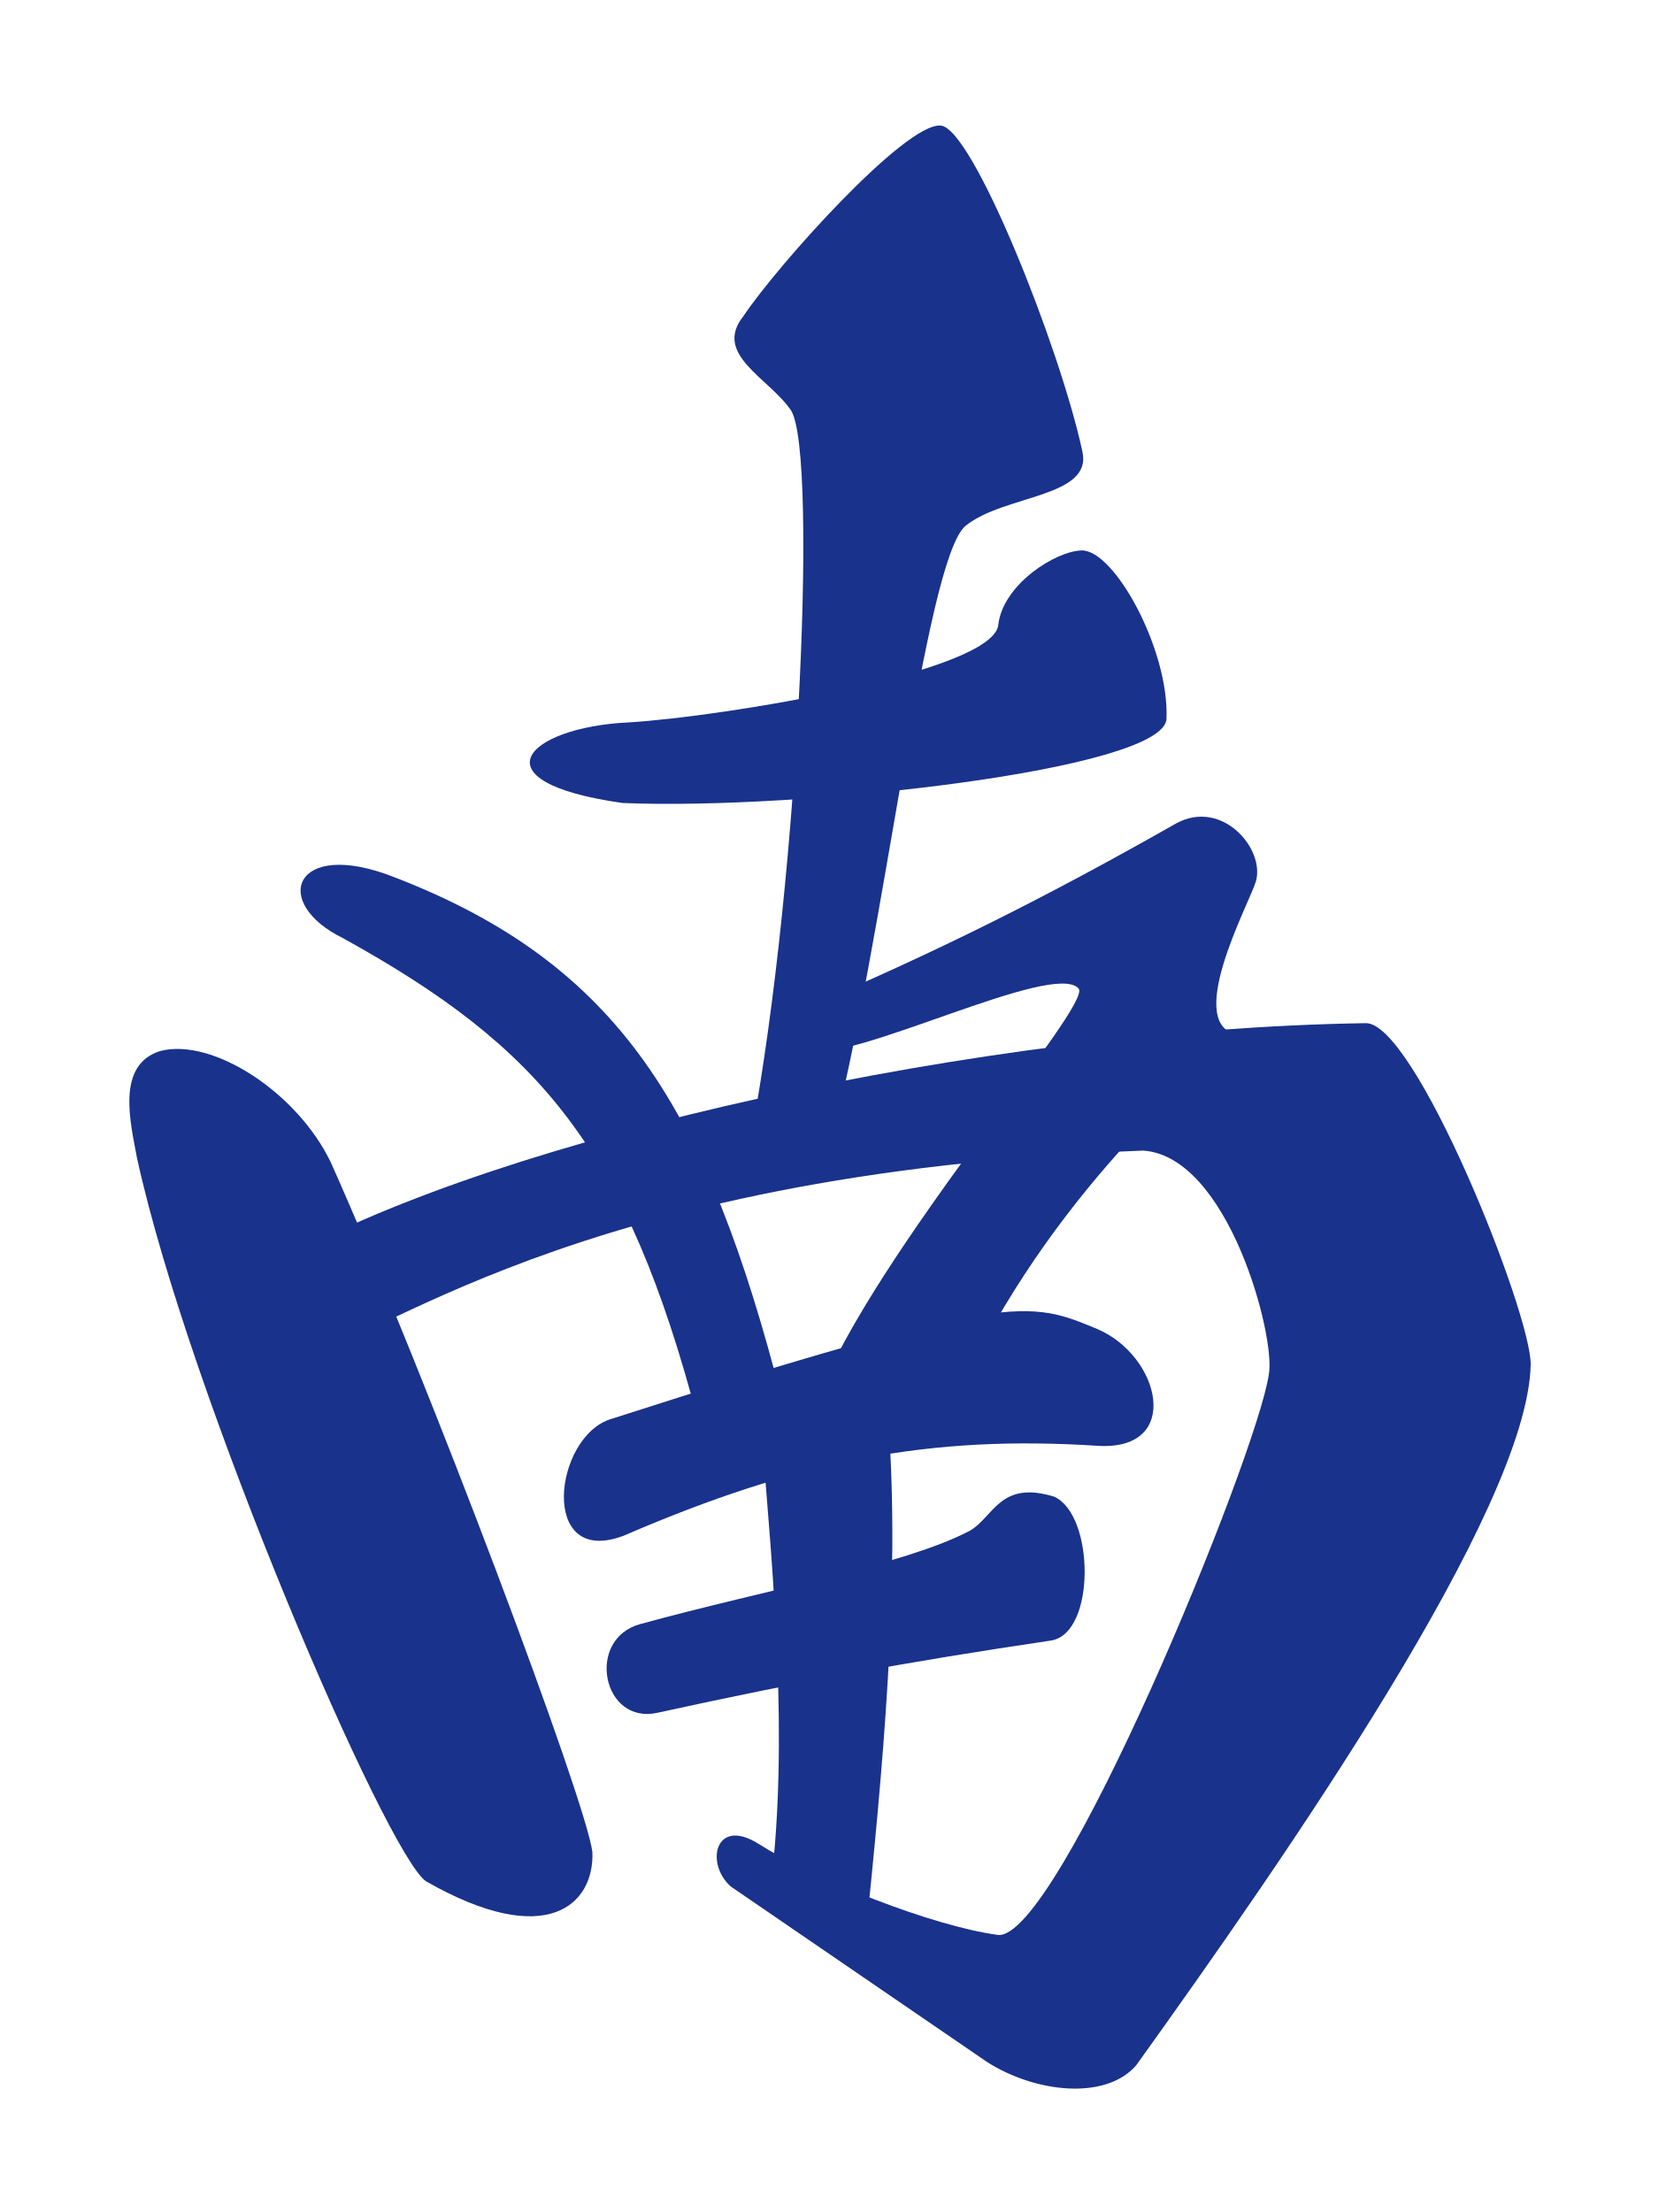
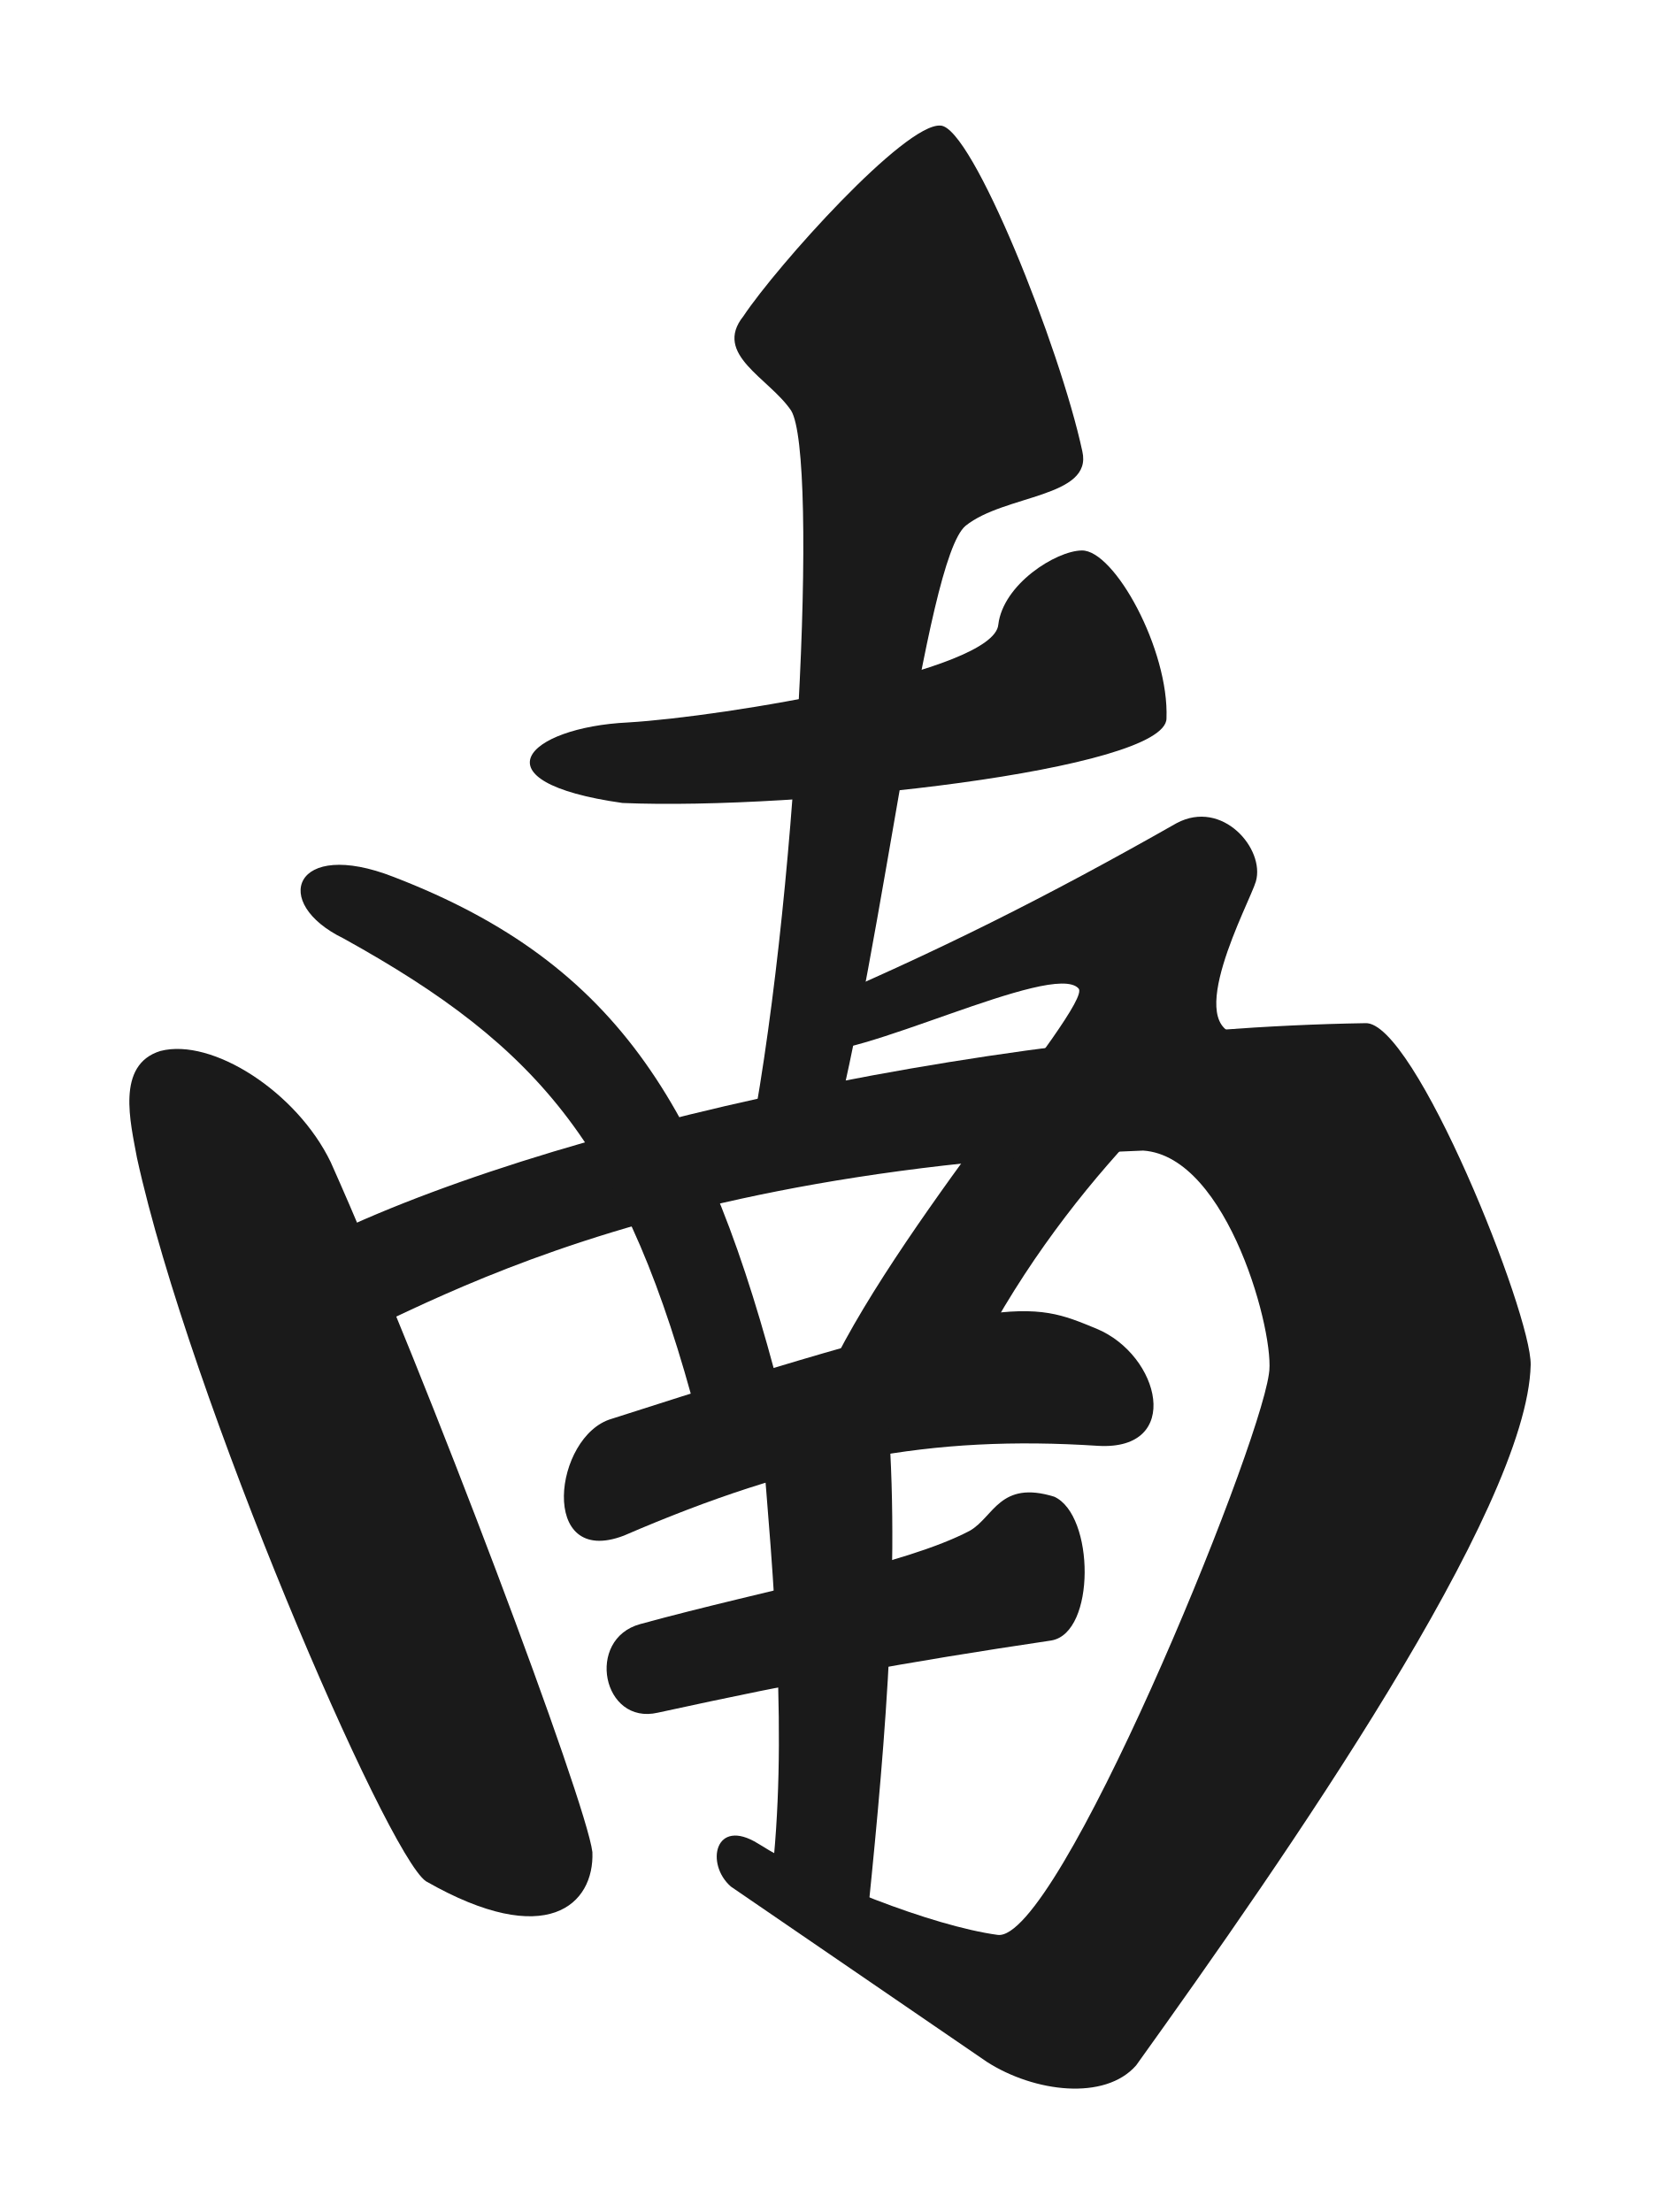
<svg xmlns="http://www.w3.org/2000/svg" width="300" height="400" viewBox="0 0 300 400" id="svg2" version="1.1">
  <defs id="defs4">
    <linearGradient id="linearGradient10055">
      <stop style="stop-color:#000000;stop-opacity:1;" offset="0" id="stop10057" />
    </linearGradient>
    <marker orient="auto" refY="0" refX="0" id="Arrow1Lstart" style="overflow:visible">
      <path id="path4978" d="M 0,0 5,-5 -12.5,0 5,5 0,0 Z" style="fill:#000000;fill-opacity:1;fill-rule:evenodd;stroke:#ff5c00;stroke-width:1pt;stroke-opacity:1" transform="matrix(0.8,0,0,0.8,10,0)" />
    </marker>
    <clipPath clipPathUnits="userSpaceOnUse" id="clipPath4243">
      <circle style="opacity:1;fill:#000000;fill-opacity:0.297;fill-rule:nonzero;stroke:#000000;stroke-width:19.133;stroke-linecap:butt;stroke-linejoin:round;stroke-miterlimit:4;stroke-dasharray:none;stroke-dashoffset:0;stroke-opacity:1" id="circle4245" cx="-264.66" cy="-198.207" r="293.954" />
    </clipPath>
    <clipPath clipPathUnits="userSpaceOnUse" id="clipPath7847">
      <ellipse style="opacity:1;fill:#822600;fill-opacity:1;fill-rule:nonzero;stroke:none;stroke-width:12;stroke-linecap:round;stroke-linejoin:round;stroke-miterlimit:4;stroke-dasharray:none;stroke-dashoffset:0;stroke-opacity:1" id="ellipse7849" cx="394" cy="552.362" rx="349.495" ry="216" />
    </clipPath>
    <clipPath clipPathUnits="userSpaceOnUse" id="clipPath4243-1">
      <circle style="opacity:1;fill:#000000;fill-opacity:0.297;fill-rule:nonzero;stroke:#000000;stroke-width:19.133;stroke-linecap:butt;stroke-linejoin:round;stroke-miterlimit:4;stroke-dasharray:none;stroke-dashoffset:0;stroke-opacity:1" id="circle4245-4" cx="-264.66" cy="-198.207" r="293.954" />
    </clipPath>
    <clipPath clipPathUnits="userSpaceOnUse" id="clipPath7876">
      <circle style="opacity:1;fill:#000000;fill-opacity:0.297;fill-rule:nonzero;stroke:#000000;stroke-width:19.133;stroke-linecap:butt;stroke-linejoin:round;stroke-miterlimit:4;stroke-dasharray:none;stroke-dashoffset:0;stroke-opacity:1" id="circle7878" cx="-264.66" cy="-198.207" r="293.954" />
    </clipPath>
    <clipPath clipPathUnits="userSpaceOnUse" id="clipPath14693">
      <rect style="opacity:1;fill:#a53c3c;fill-opacity:1;fill-rule:nonzero;stroke:none;stroke-width:8;stroke-linecap:round;stroke-linejoin:round;stroke-miterlimit:4;stroke-dasharray:none;stroke-dashoffset:0;stroke-opacity:1" id="rect14695" width="131.784" height="168.821" x="-332.596" y="383.498" rx="1.255" ry="3.751" transform="matrix(0.9993908,-0.03489951,0.03489951,0.9993908,0,0)" />
    </clipPath>
    <clipPath clipPathUnits="userSpaceOnUse" id="clipPath14952">
      <ellipse style="opacity:1;fill:#a53c3c;fill-opacity:1;fill-rule:nonzero;stroke:none;stroke-width:7;stroke-linecap:round;stroke-linejoin:round;stroke-miterlimit:4;stroke-dasharray:none;stroke-dashoffset:0;stroke-opacity:1" id="ellipse14954" cx="-271.344" cy="647.256" rx="69.057" ry="116.911" transform="matrix(0.9993908,-0.03489951,0.03489951,0.9993908,0,0)" />
    </clipPath>
  </defs>
  <g id="layer1" transform="translate(0,-652.3622)">
    <g id="g4184" transform="matrix(1.004412,0,0,1.004412,-10.10072,-17.44074)">
      <g id="g4195" transform="matrix(0.9697182,0,0,1,4.829653,0)">
-         <path style="fill:#19328c;fill-opacity:1;fill-rule:evenodd;stroke:none;stroke-width:1px;stroke-linecap:butt;stroke-linejoin:miter;stroke-opacity:1" d="m 180.01,689.47 c -6.609,-0.485 -30.383,25.265 -36.606,34.322 -5.695,6.905 4.795,11.13 8.862,16.984 5.133,8.061 1.221,89.907 -8.338,135.137 l 15.468,-2.31 c 10.152,-37.07 17.662,-105.92 25.262,-112.08 7.234,-5.649 23.672,-5.054 21.675,-13.417 -4.133,-18.672 -20.447,-58.425 -26.324,-58.636 z" id="path4166" />
-         <path style="fill:#19328c;fill-opacity:1;fill-rule:evenodd;stroke:none;stroke-width:1px;stroke-linecap:butt;stroke-linejoin:miter;stroke-opacity:1" d="m 122.017,796.927 c -18.916,0.88 -28.798,10.697 -1.049,14.5 32.699,1.344 100.914,-5.959 100.991,-15.211 0.5,-12.386 -9.68,-30.361 -15.727,-30.25 -4.81,0.067 -14.607,6.082 -15.497,13.352 -0.772,8.524 -50.993,16.589 -68.718,17.608 z" id="path4168" />
-         <path style="fill:#19328c;fill-opacity:1;fill-rule:evenodd;stroke:none;stroke-width:1px;stroke-linecap:butt;stroke-linejoin:miter;stroke-opacity:1" d="m 153.672,848.845 c 25.632,-10.563 45.928,-20.434 70.167,-33.785 8.504,-4.399 16.459,4.652 14.716,10.495 -1.133,3.798 -14.086,26.768 -2.696,27.664 -10.298,8.03 -38.07,31.797 -54.005,67.804 l -24.83,-2.098 c 10.656,-26.666 51.369,-71.181 48.611,-74.101 -4.701,-5.086 -42.155,13.54 -50.337,11.191 z" id="path4170" />
-         <path style="fill:#19328c;fill-opacity:1;fill-rule:evenodd;stroke:none;stroke-width:1px;stroke-linecap:butt;stroke-linejoin:miter;stroke-opacity:1" d="M 58.29,893.366 C 98.374,871.736 187.214,852.18 258.854,851.069 c 9.116,-0.556 30.913,52.374 30.721,61.518 -0.599,26.028 -45.433,88.498 -73.247,126.117 -5.793,6.423 -18.898,4.846 -27.696,-0.618 l -47.537,-31.564 c -4.804,-4.05 -3.004,-12.591 5.05,-7.744 10.641,6.55 32.405,14.858 44.465,16.434 11.075,1.473 48.138,-86.153 50.355,-100.929 1.303,-6.709 -7.483,-39.244 -23.333,-40.273 -107.244,3.993 -143.146,35.796 -157.541,37.248 z" id="path4172" />
-         <path style="fill:#19328c;fill-opacity:1;fill-rule:evenodd;stroke:none;stroke-width:1px;stroke-linecap:butt;stroke-linejoin:miter;stroke-opacity:1" d="m 35.177,856.075 c -8.329,2.473 -5.543,12.924 -4.359,19.235 9.767,43.249 46.333,125.351 53.642,130.24 22.498,12.482 31.295,4.163 30.913,-5.246 -1.137,-9.12 -30.281,-84.443 -48.576,-124.2 -6.318,-12.702 -22.054,-22.438 -31.62,-20.029 z" id="path4174" />
-         <path style="fill:#19328c;fill-opacity:1;fill-rule:evenodd;stroke:none;stroke-width:1px;stroke-linecap:butt;stroke-linejoin:miter;stroke-opacity:1" d="m 69.202,835.833 c -13.711,-6.448 -9.284,-18.129 9.262,-11.096 42.105,15.716 58.237,41.971 71.995,93.682 l -15.468,4.197 C 121.714,873.695 105.901,855.547 69.202,835.833 Z" id="path4176" />
-         <path style="fill:#19328c;fill-opacity:1;fill-rule:evenodd;stroke:none;stroke-width:1px;stroke-linecap:butt;stroke-linejoin:miter;stroke-opacity:1" d="m 121.217,943.33 c -15.905,5.903 -13.032,-18.011 -2.259,-21.031 74.131,-23.15 77.605,-21.158 89.998,-16.23 11.852,4.763 16.094,21.95 0.351,21.099 -31.187,-1.969 -55.587,2.549 -88.09,16.163 z" id="path4178" />
-         <path style="fill:#19328c;fill-opacity:1;fill-rule:evenodd;stroke:none;stroke-width:1px;stroke-linecap:butt;stroke-linejoin:miter;stroke-opacity:1" d="m 124.257,959.255 c -10.222,2.708 -7.017,18.269 3.278,15.95 26.744,-5.663 45.57,-9.032 73.051,-12.997 8.282,-1.375 8.023,-22.578 0.539,-25.884 -10.089,-3.027 -11.219,3.618 -15.652,6.113 -12.14,6.208 -37.22,10.448 -61.215,16.817 z" id="path4180" />
-         <path style="fill:#19328c;fill-opacity:1;fill-rule:evenodd;stroke:none;stroke-width:1px;stroke-linecap:butt;stroke-linejoin:miter;stroke-opacity:1" d="m 146.802,925.408 c 2.233,25.8 4.915,54.748 1.749,80.549 l 17.523,9.644 c 3.127,-29.675 6.514,-63.196 4.251,-92.871 z" id="path4182" />
+         <path style="fill:#1a1a1a;fill-opacity:1;fill-rule:evenodd;stroke:none;stroke-width:1px;stroke-linecap:butt;stroke-linejoin:miter;stroke-opacity:1" d="m 180.01,689.47 c -6.609,-0.485 -30.383,25.265 -36.606,34.322 -5.695,6.905 4.795,11.13 8.862,16.984 5.133,8.061 1.221,89.907 -8.338,135.137 l 15.468,-2.31 c 10.152,-37.07 17.662,-105.92 25.262,-112.08 7.234,-5.649 23.672,-5.054 21.675,-13.417 -4.133,-18.672 -20.447,-58.425 -26.324,-58.636 z" id="path4166" />
+         <path style="fill:#1a1a1a;fill-opacity:1;fill-rule:evenodd;stroke:none;stroke-width:1px;stroke-linecap:butt;stroke-linejoin:miter;stroke-opacity:1" d="m 122.017,796.927 c -18.916,0.88 -28.798,10.697 -1.049,14.5 32.699,1.344 100.914,-5.959 100.991,-15.211 0.5,-12.386 -9.68,-30.361 -15.727,-30.25 -4.81,0.067 -14.607,6.082 -15.497,13.352 -0.772,8.524 -50.993,16.589 -68.718,17.608 z" id="path4168" />
+         <path style="fill:#1a1a1a;fill-opacity:1;fill-rule:evenodd;stroke:none;stroke-width:1px;stroke-linecap:butt;stroke-linejoin:miter;stroke-opacity:1" d="m 153.672,848.845 c 25.632,-10.563 45.928,-20.434 70.167,-33.785 8.504,-4.399 16.459,4.652 14.716,10.495 -1.133,3.798 -14.086,26.768 -2.696,27.664 -10.298,8.03 -38.07,31.797 -54.005,67.804 l -24.83,-2.098 c 10.656,-26.666 51.369,-71.181 48.611,-74.101 -4.701,-5.086 -42.155,13.54 -50.337,11.191 z" id="path4170" />
+         <path style="fill:#1a1a1a;fill-opacity:1;fill-rule:evenodd;stroke:none;stroke-width:1px;stroke-linecap:butt;stroke-linejoin:miter;stroke-opacity:1" d="M 58.29,893.366 C 98.374,871.736 187.214,852.18 258.854,851.069 c 9.116,-0.556 30.913,52.374 30.721,61.518 -0.599,26.028 -45.433,88.498 -73.247,126.117 -5.793,6.423 -18.898,4.846 -27.696,-0.618 l -47.537,-31.564 c -4.804,-4.05 -3.004,-12.591 5.05,-7.744 10.641,6.55 32.405,14.858 44.465,16.434 11.075,1.473 48.138,-86.153 50.355,-100.929 1.303,-6.709 -7.483,-39.244 -23.333,-40.273 -107.244,3.993 -143.146,35.796 -157.541,37.248 z" id="path4172" />
+         <path style="fill:#1a1a1a;fill-opacity:1;fill-rule:evenodd;stroke:none;stroke-width:1px;stroke-linecap:butt;stroke-linejoin:miter;stroke-opacity:1" d="m 35.177,856.075 c -8.329,2.473 -5.543,12.924 -4.359,19.235 9.767,43.249 46.333,125.351 53.642,130.24 22.498,12.482 31.295,4.163 30.913,-5.246 -1.137,-9.12 -30.281,-84.443 -48.576,-124.2 -6.318,-12.702 -22.054,-22.438 -31.62,-20.029 z" id="path4174" />
+         <path style="fill:#1a1a1a;fill-opacity:1;fill-rule:evenodd;stroke:none;stroke-width:1px;stroke-linecap:butt;stroke-linejoin:miter;stroke-opacity:1" d="m 69.202,835.833 c -13.711,-6.448 -9.284,-18.129 9.262,-11.096 42.105,15.716 58.237,41.971 71.995,93.682 l -15.468,4.197 C 121.714,873.695 105.901,855.547 69.202,835.833 Z" id="path4176" />
+         <path style="fill:#1a1a1a;fill-opacity:1;fill-rule:evenodd;stroke:none;stroke-width:1px;stroke-linecap:butt;stroke-linejoin:miter;stroke-opacity:1" d="m 121.217,943.33 c -15.905,5.903 -13.032,-18.011 -2.259,-21.031 74.131,-23.15 77.605,-21.158 89.998,-16.23 11.852,4.763 16.094,21.95 0.351,21.099 -31.187,-1.969 -55.587,2.549 -88.09,16.163 z" id="path4178" />
+         <path style="fill:#1a1a1a;fill-opacity:1;fill-rule:evenodd;stroke:none;stroke-width:1px;stroke-linecap:butt;stroke-linejoin:miter;stroke-opacity:1" d="m 124.257,959.255 c -10.222,2.708 -7.017,18.269 3.278,15.95 26.744,-5.663 45.57,-9.032 73.051,-12.997 8.282,-1.375 8.023,-22.578 0.539,-25.884 -10.089,-3.027 -11.219,3.618 -15.652,6.113 -12.14,6.208 -37.22,10.448 -61.215,16.817 z" id="path4180" />
+         <path style="fill:#1a1a1a;fill-opacity:1;fill-rule:evenodd;stroke:none;stroke-width:1px;stroke-linecap:butt;stroke-linejoin:miter;stroke-opacity:1" d="m 146.802,925.408 c 2.233,25.8 4.915,54.748 1.749,80.549 l 17.523,9.644 c 3.127,-29.675 6.514,-63.196 4.251,-92.871 z" id="path4182" />
      </g>
    </g>
  </g>
</svg>
